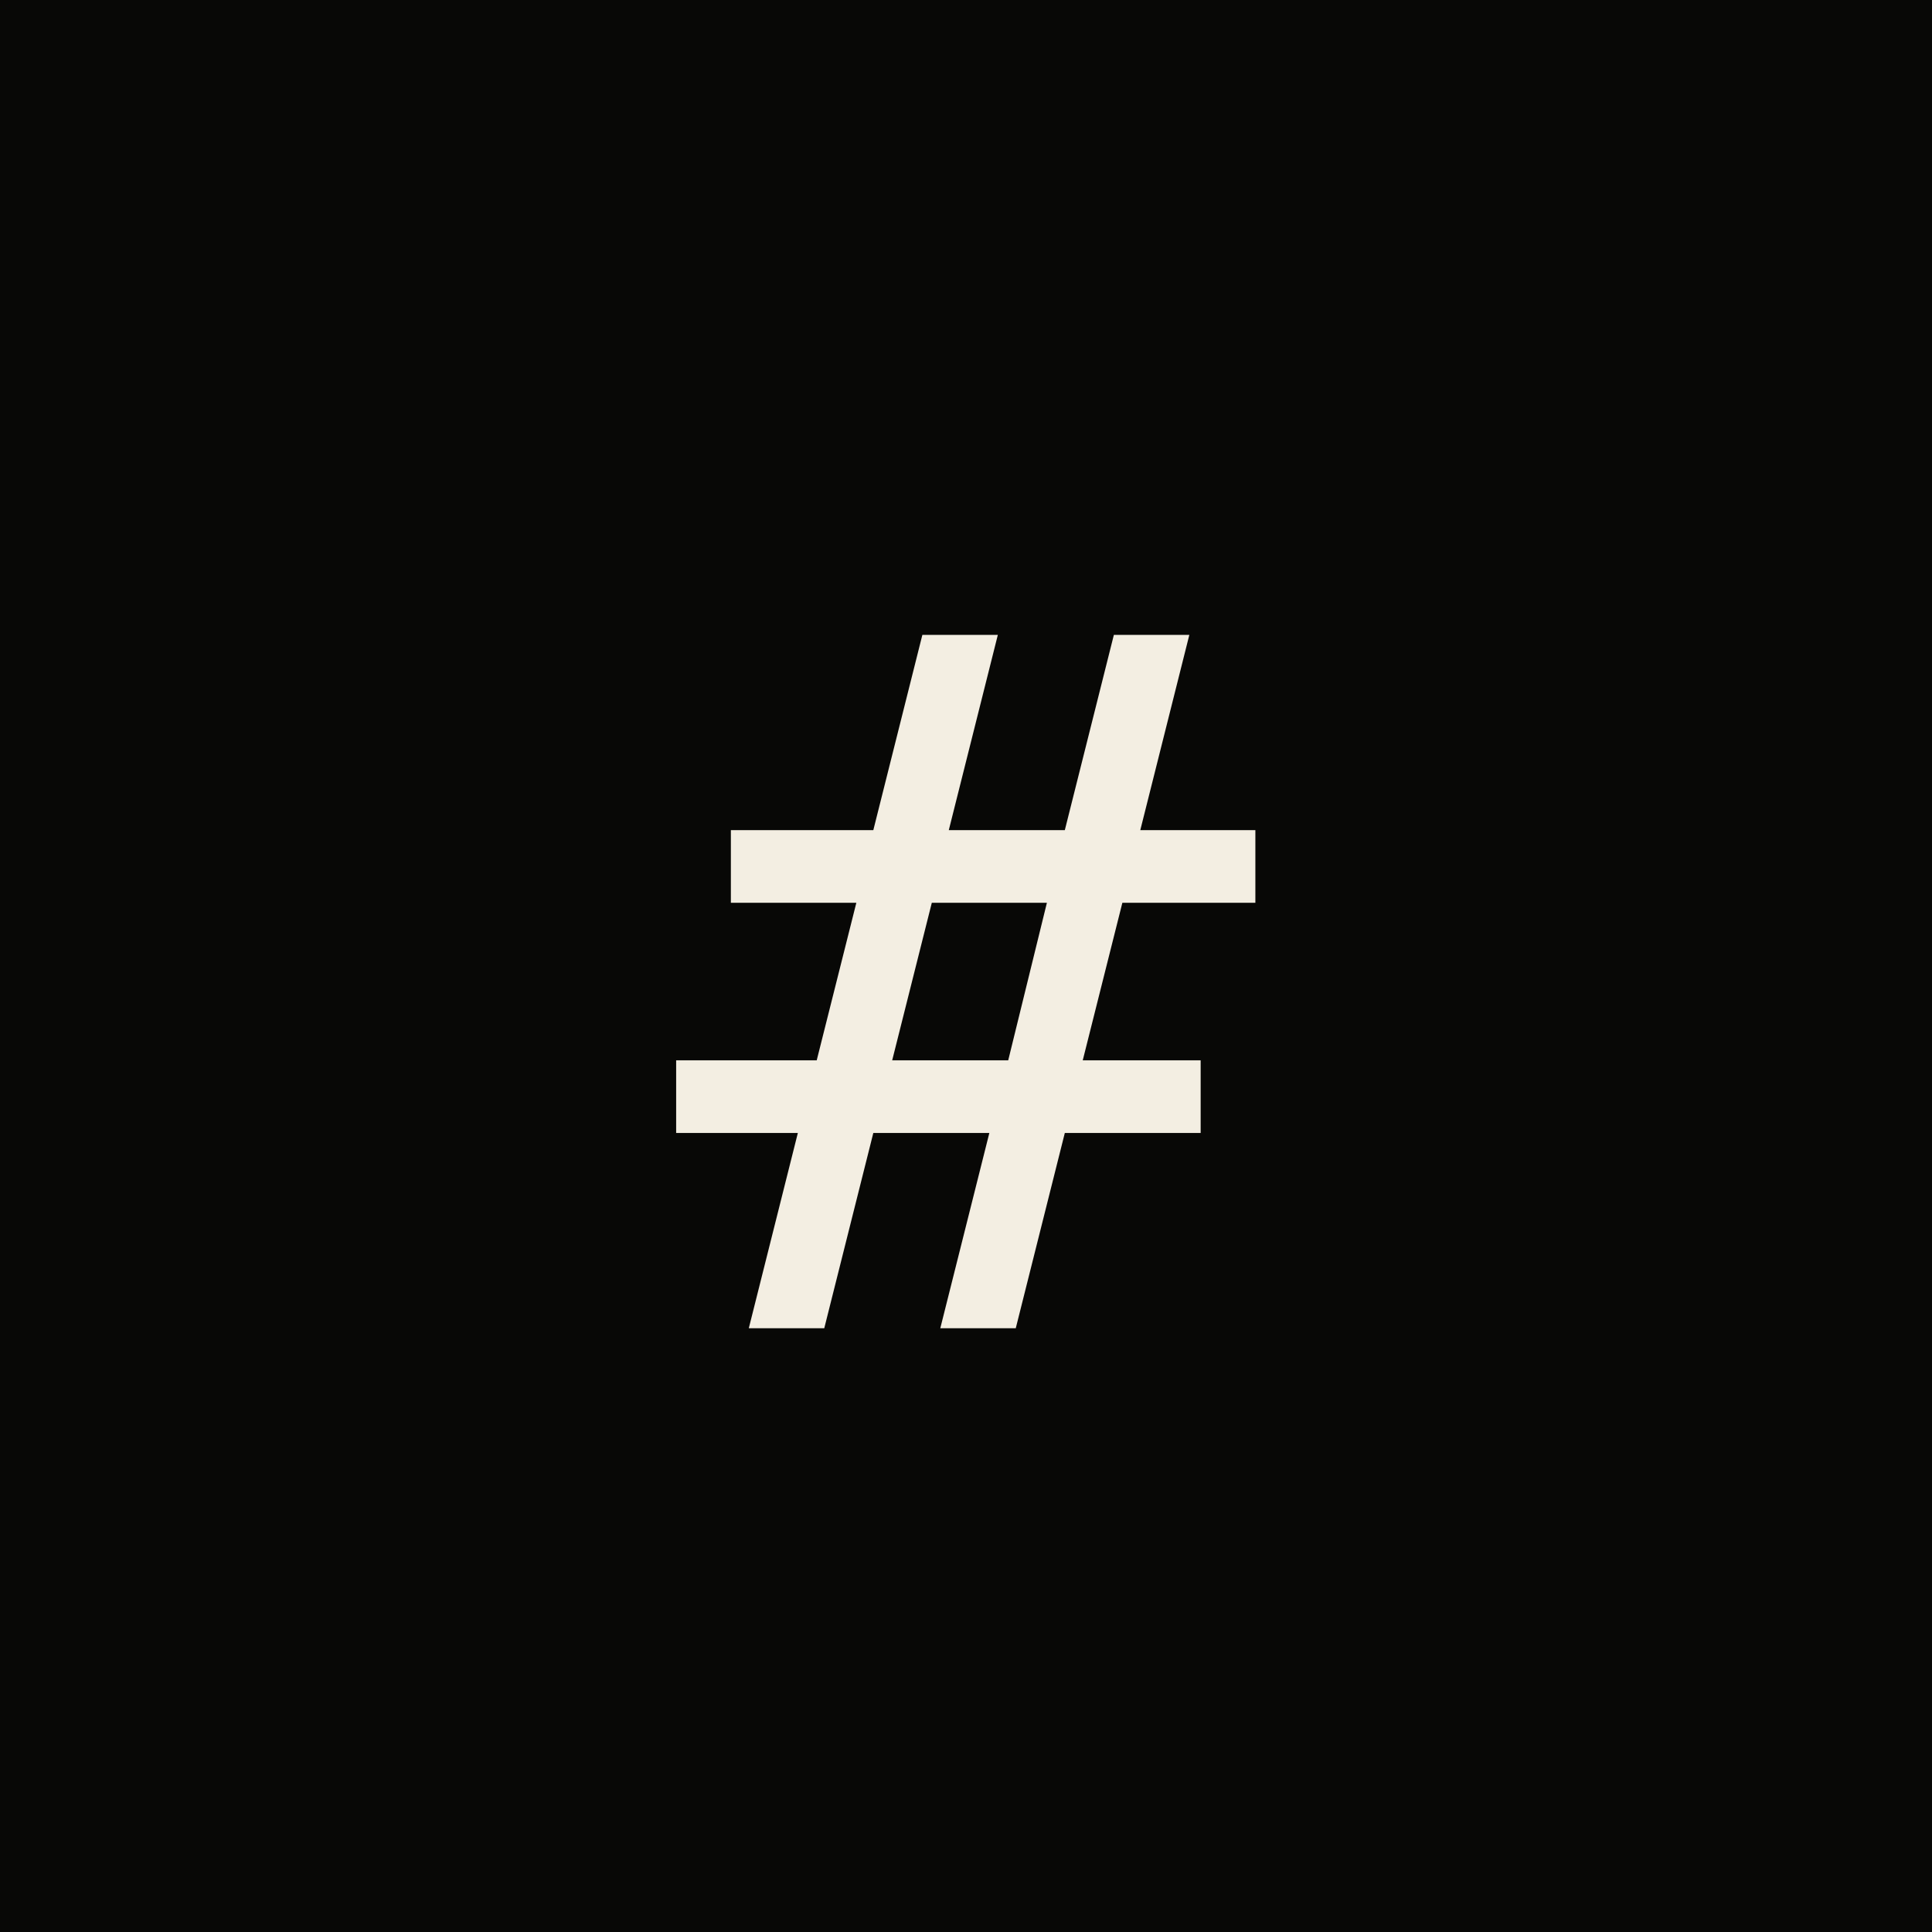
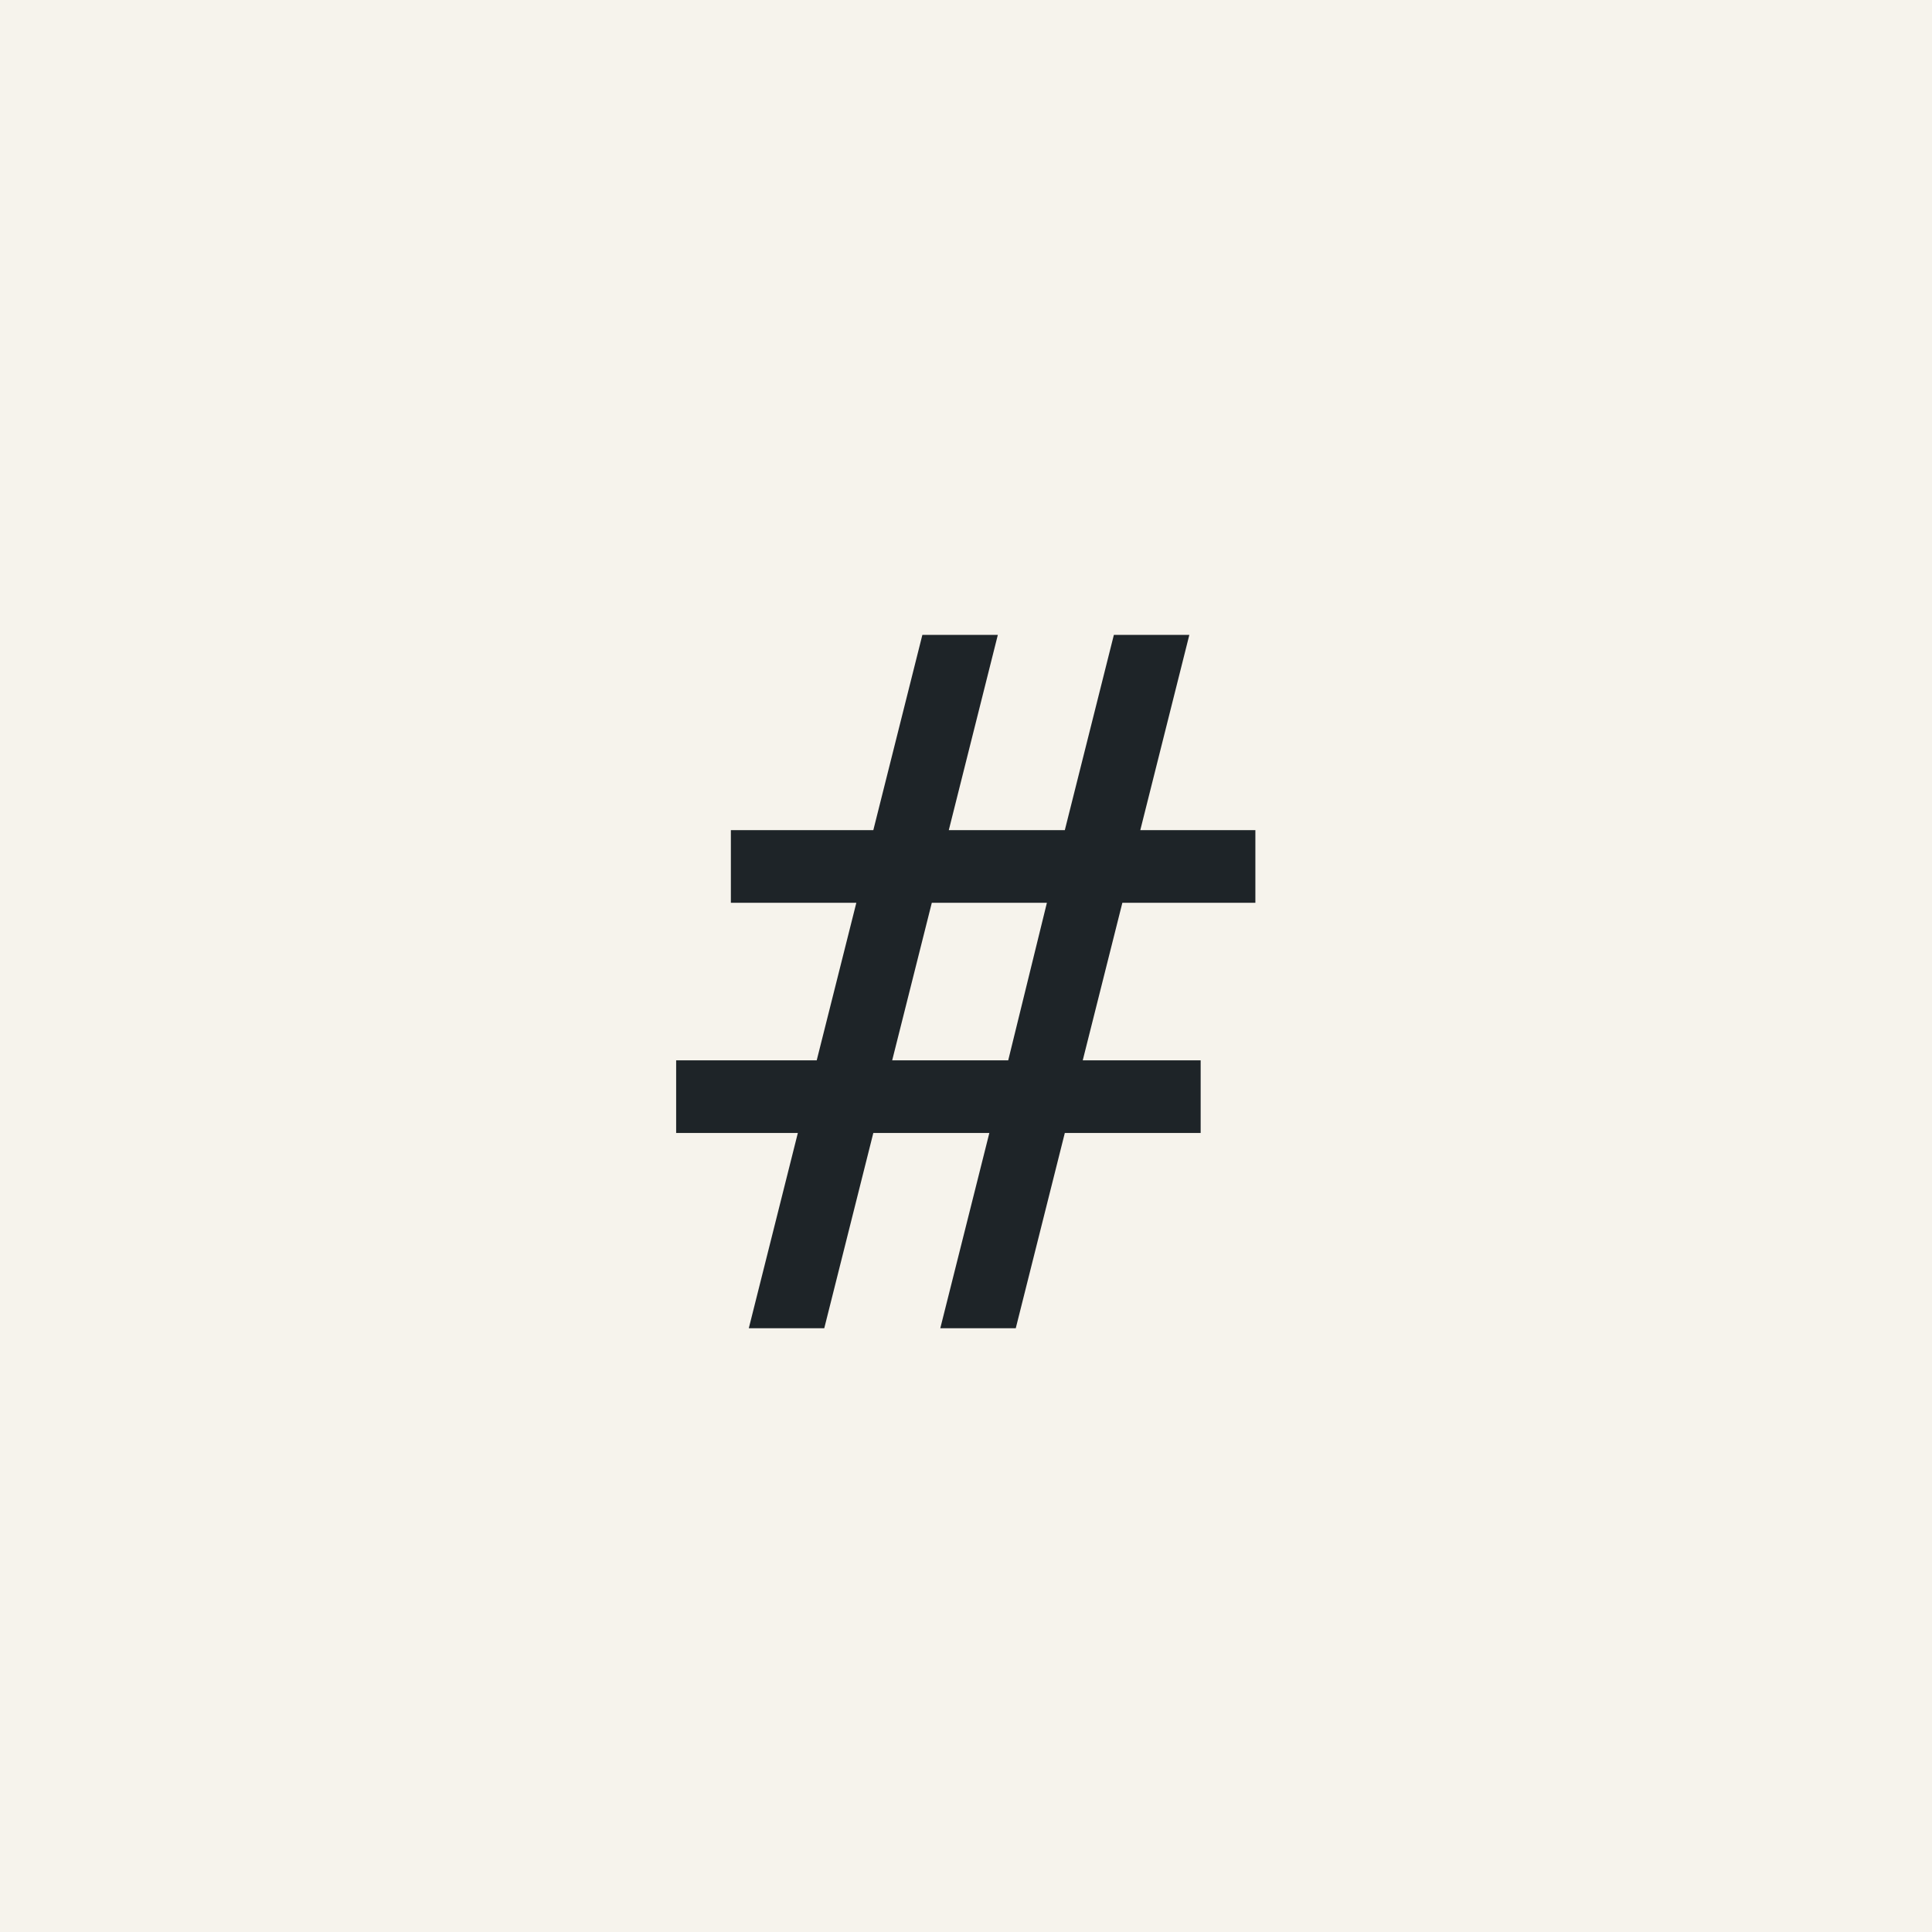
<svg xmlns="http://www.w3.org/2000/svg" viewBox="0 0 32 32">
-   <rect width="32" height="32" fill="#080806" />
-   <text x="16" y="22" text-anchor="middle" font-family="IBM Plex Mono, ui-monospace, monospace" font-size="16" fill="#F3EEE2">#</text>
+   <rect width="32" height="32" fill="#F6F3EC" />
+   <text x="16" y="22" text-anchor="middle" font-family="IBM Plex Mono, ui-monospace, monospace" font-size="16" fill="#1E2428">#</text>
</svg>
